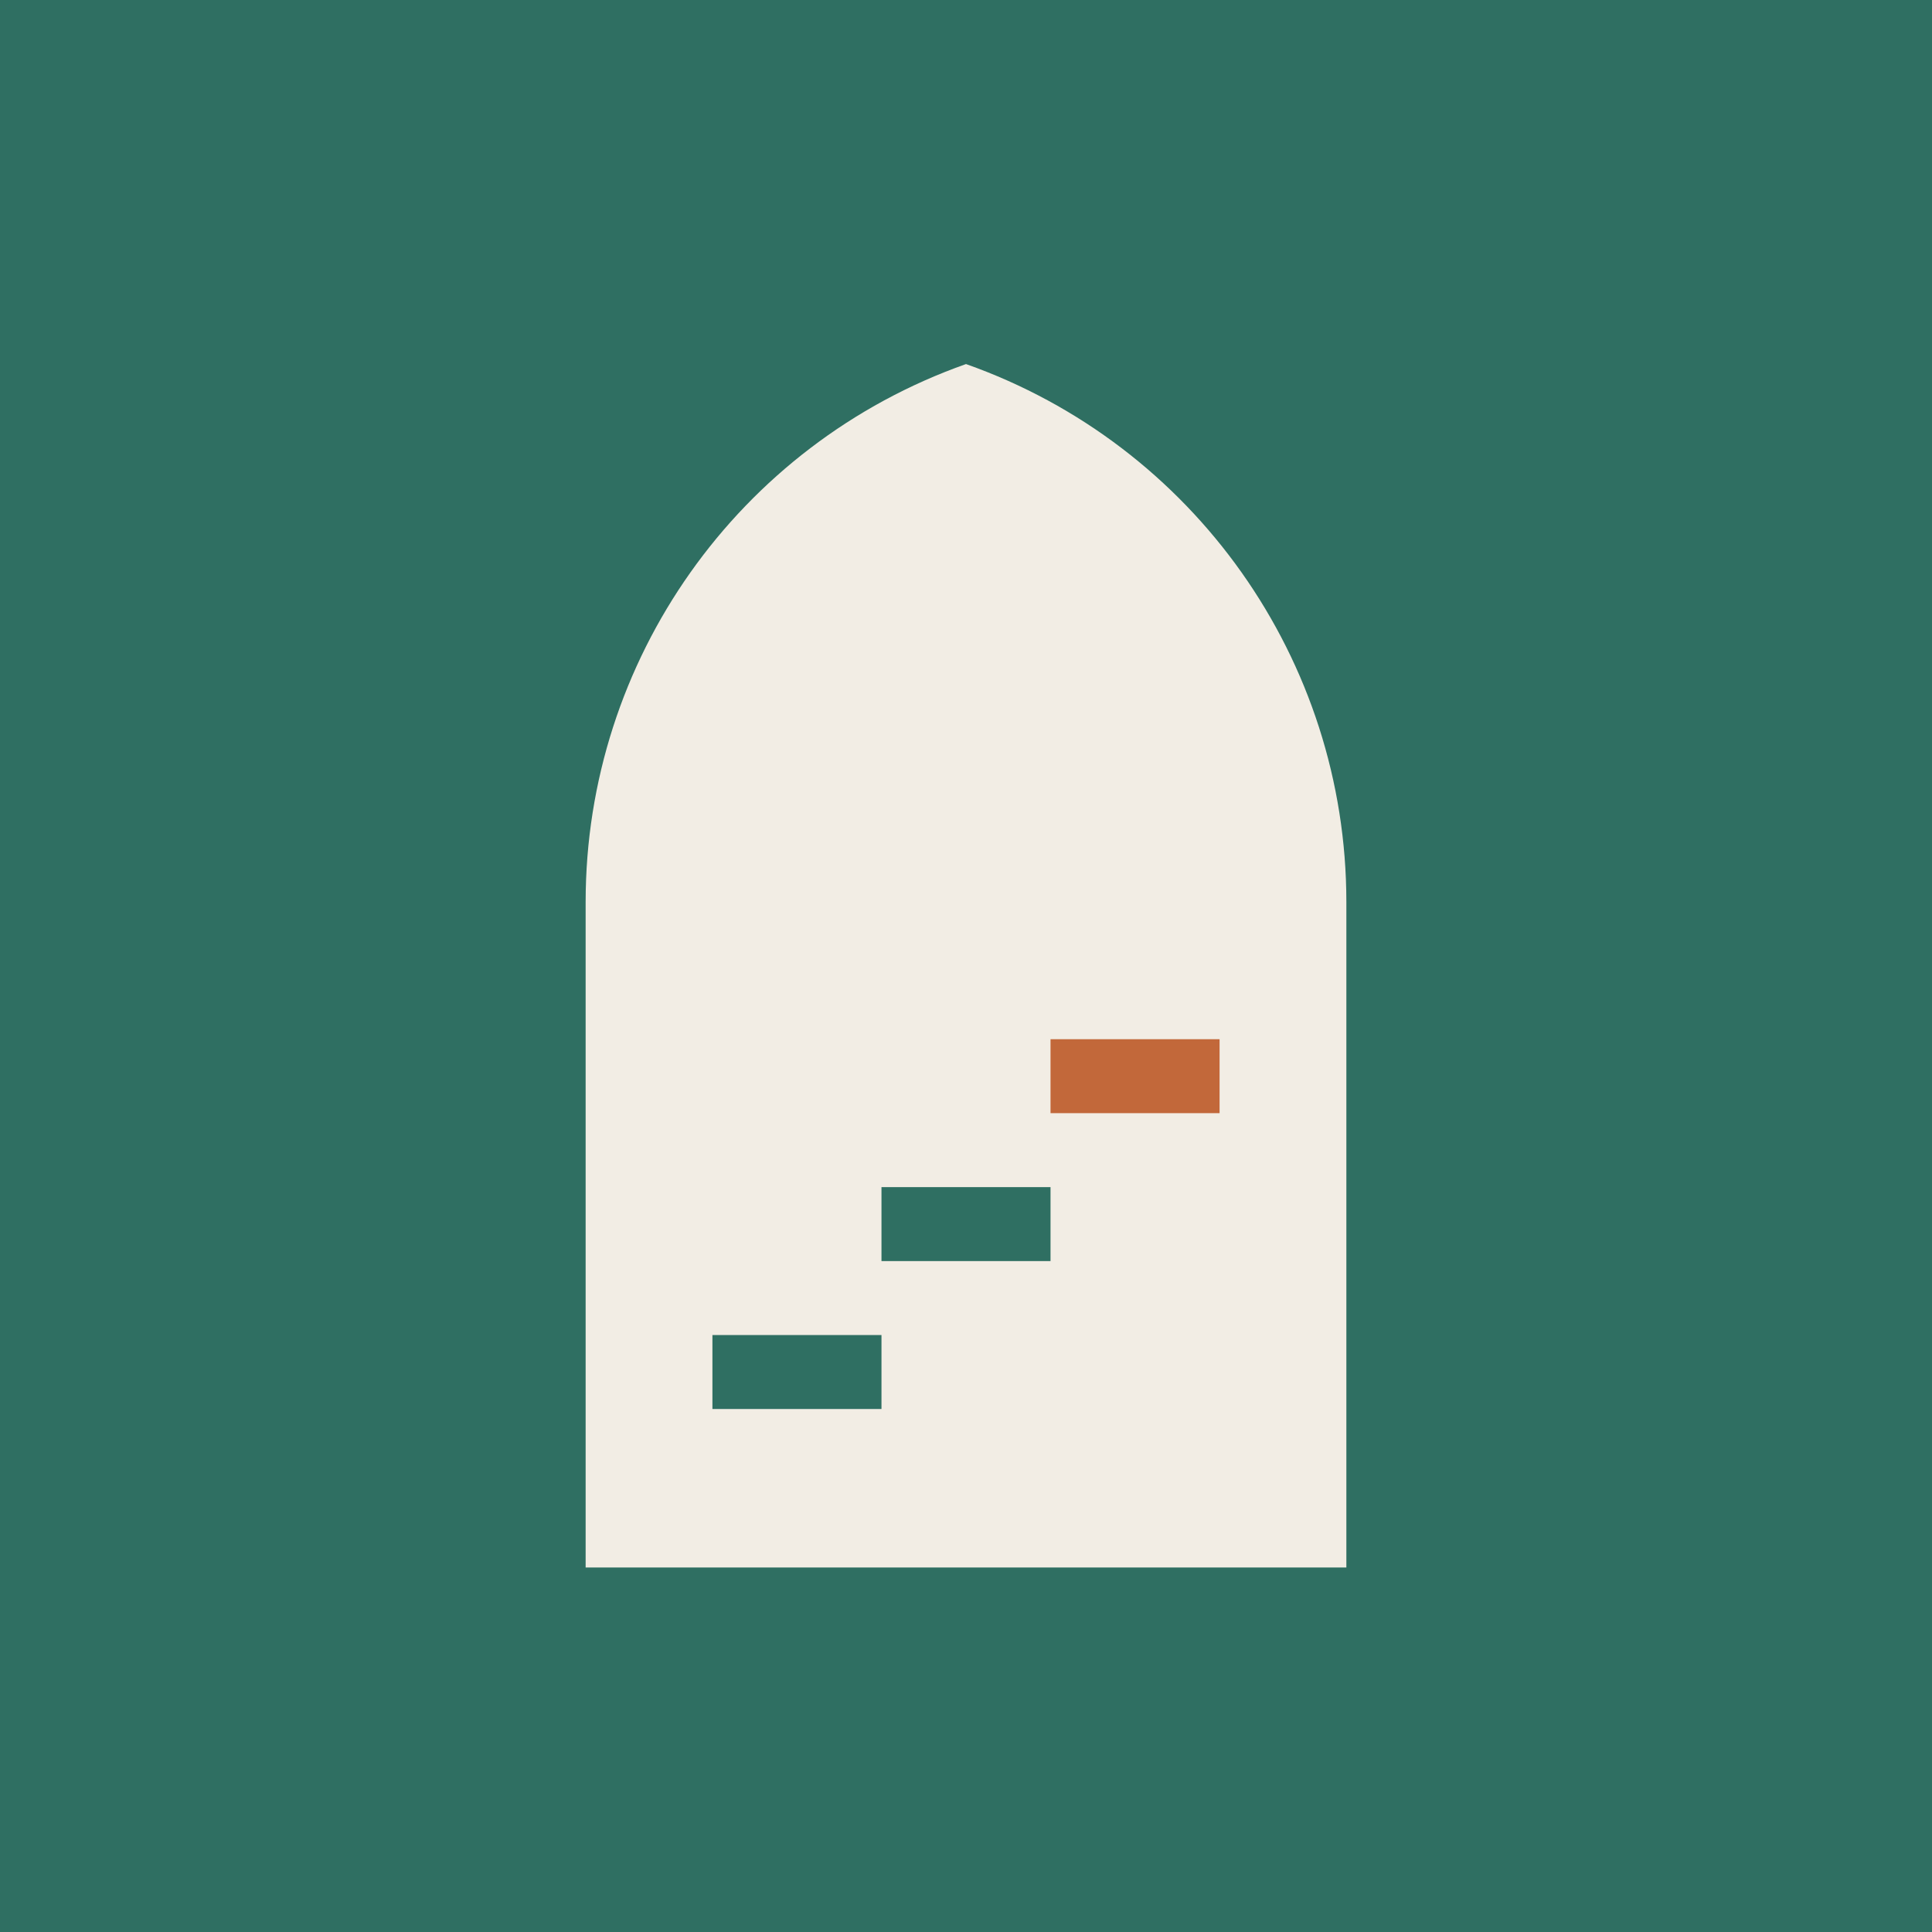
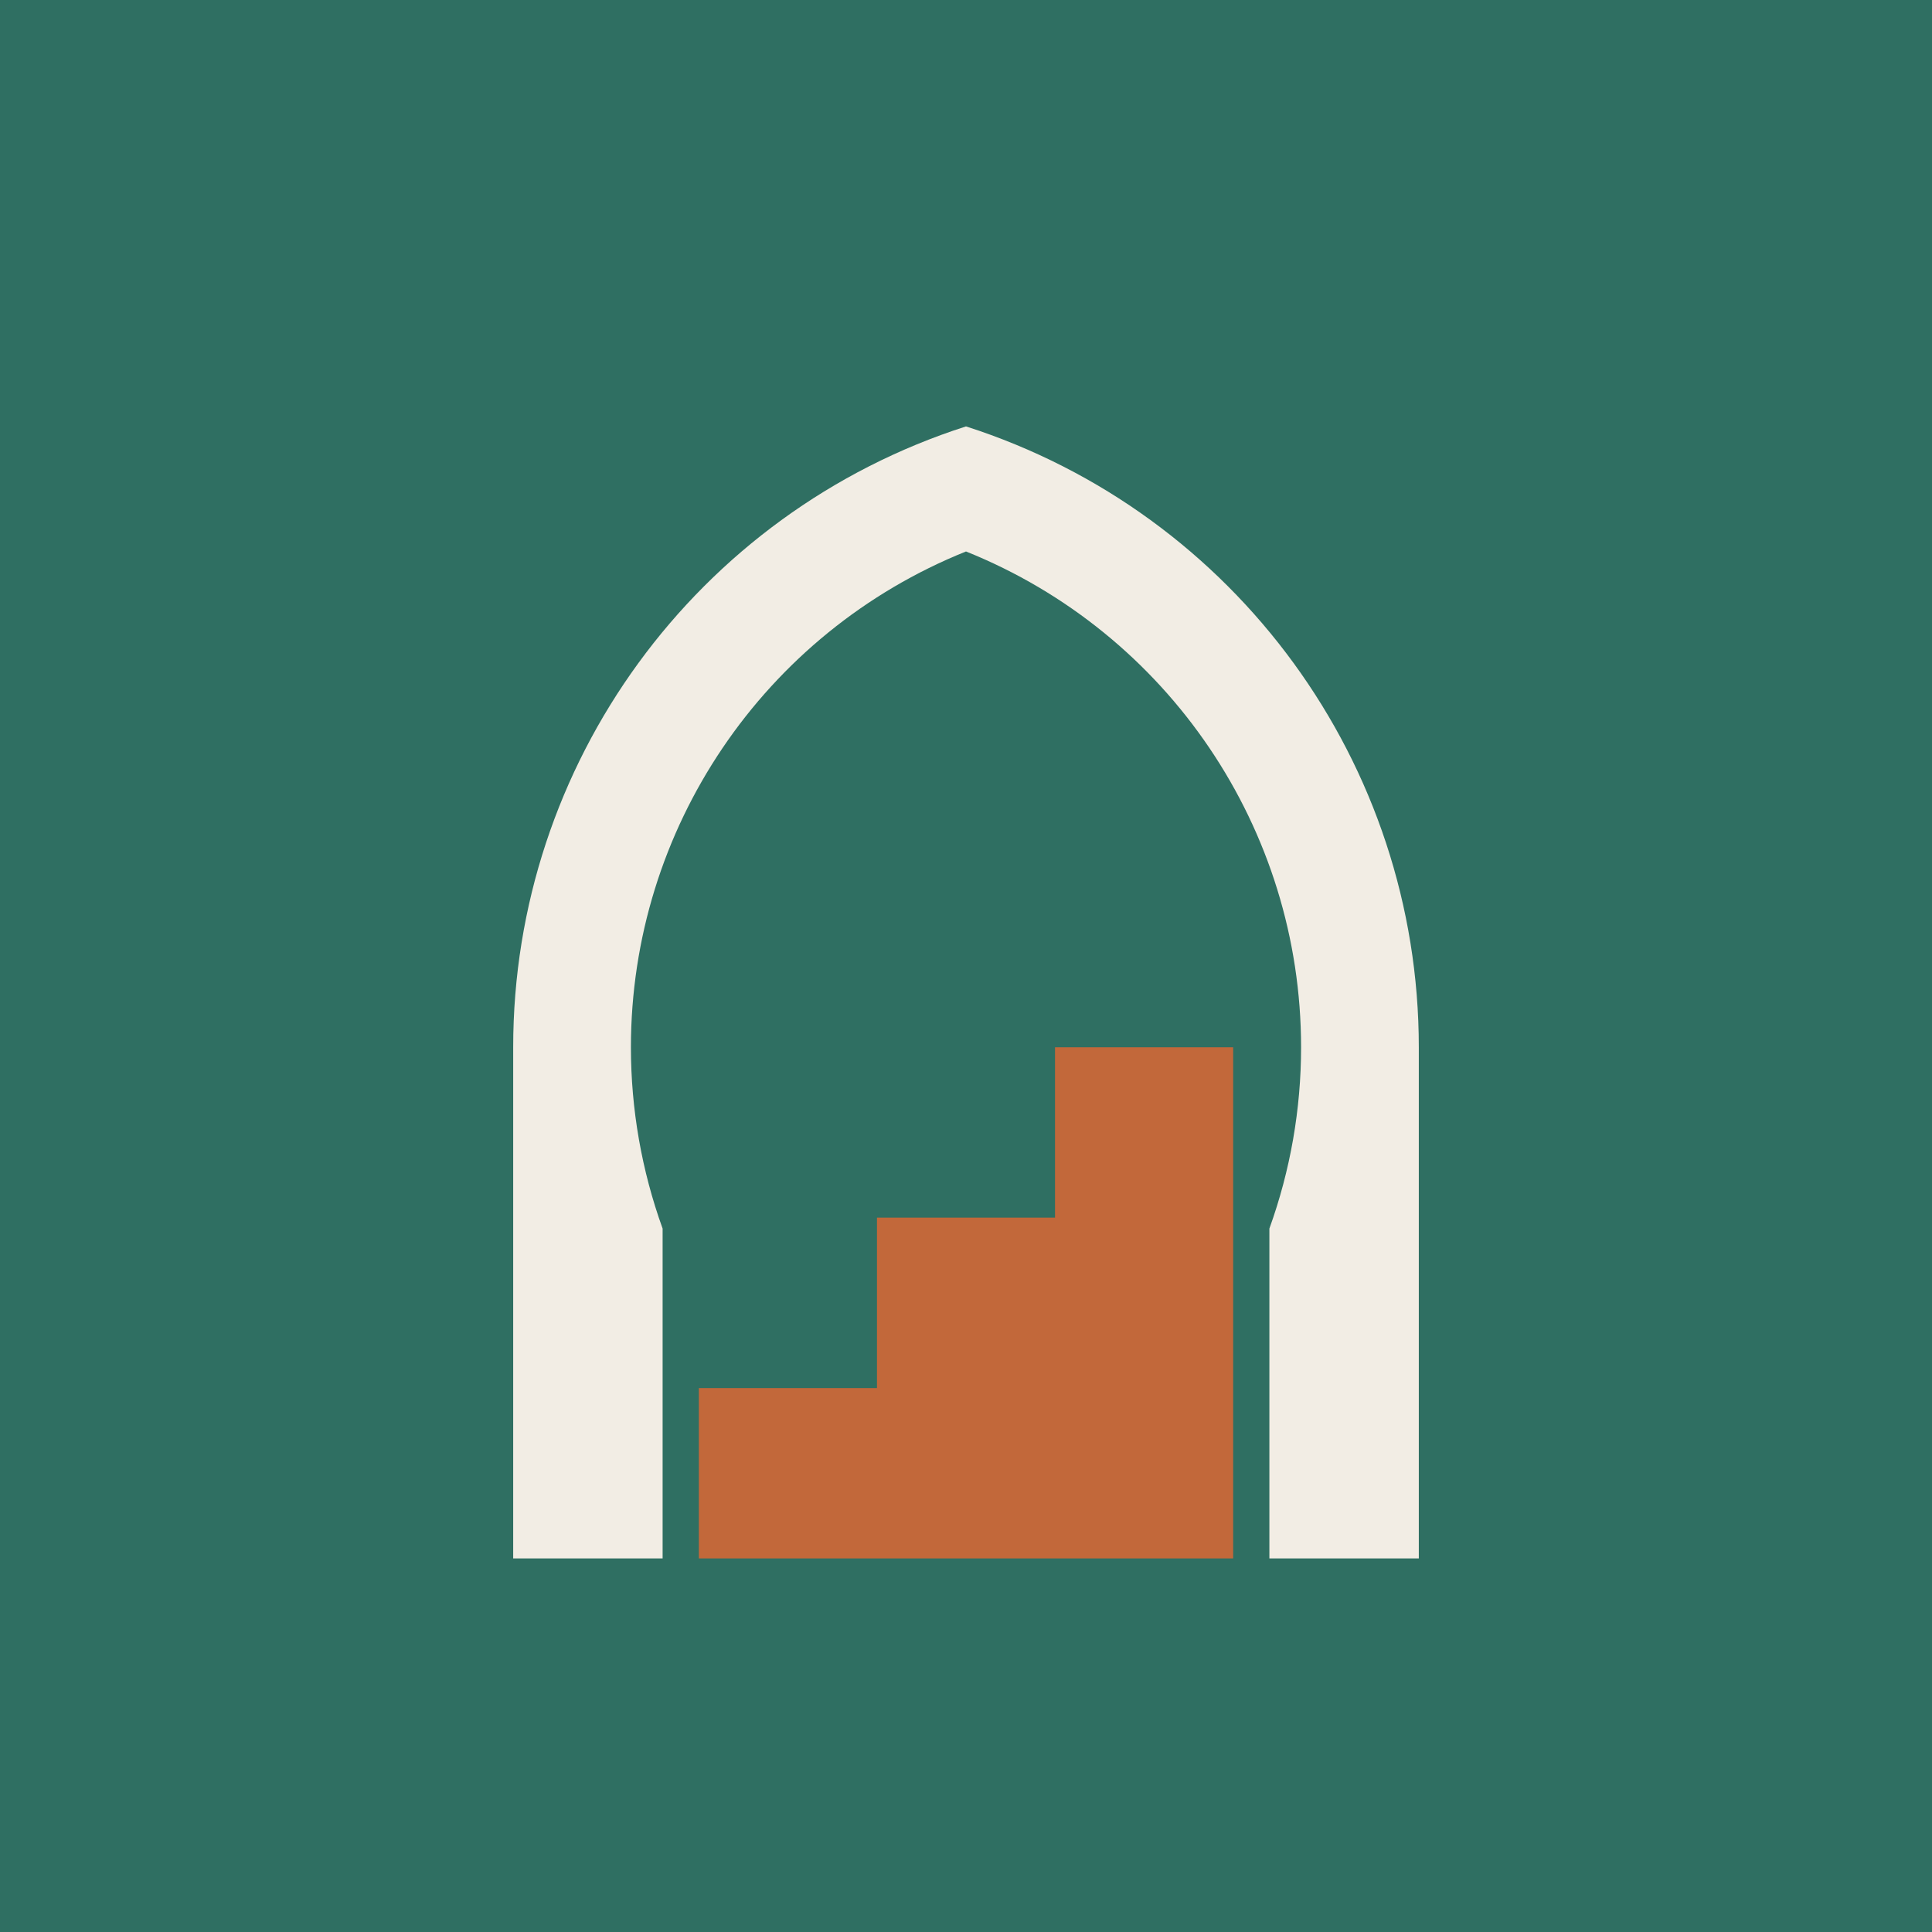
<svg xmlns="http://www.w3.org/2000/svg" viewBox="0 0 1024 1024" role="img" aria-label="EduPlateforme">
  <rect width="1024" height="1024" fill="#2F6F62" />
-   <g transform="translate(232 170) scale(5.6)">
-     <path d="M14 118V55A54 54 0 0 1 50 4.1A54 54 0 0 1 86 55V118Z" fill="#F2EDE4" />
-     <rect x="26" y="96" width="16" height="7" fill="#2F6F62" />
-     <rect x="42" y="82" width="16" height="7" fill="#2F6F62" />
-     <rect x="58" y="68" width="16" height="7" fill="#C2683A" />
+   <g transform="translate(272 226) scale(4.8)">
+     <path fill="#F2EDE4" fill-rule="evenodd" d="M0 125V68.56A72 72 0 0 1 50 0A72 72 0 0 1 100 68.56V125ZM16.5 125V88.58A59 59 0 0 1 13 68.56A59 59 0 0 1 50 13.81A59 59 0 0 1 87 68.56A59 59 0 0 1 83.5 88.58V125Z" />
+     <path fill="#C2683A" d="M20.5 125V106.19H40.17V87.37H59.83V68.56H79.5V125Z" />
  </g>
</svg>
